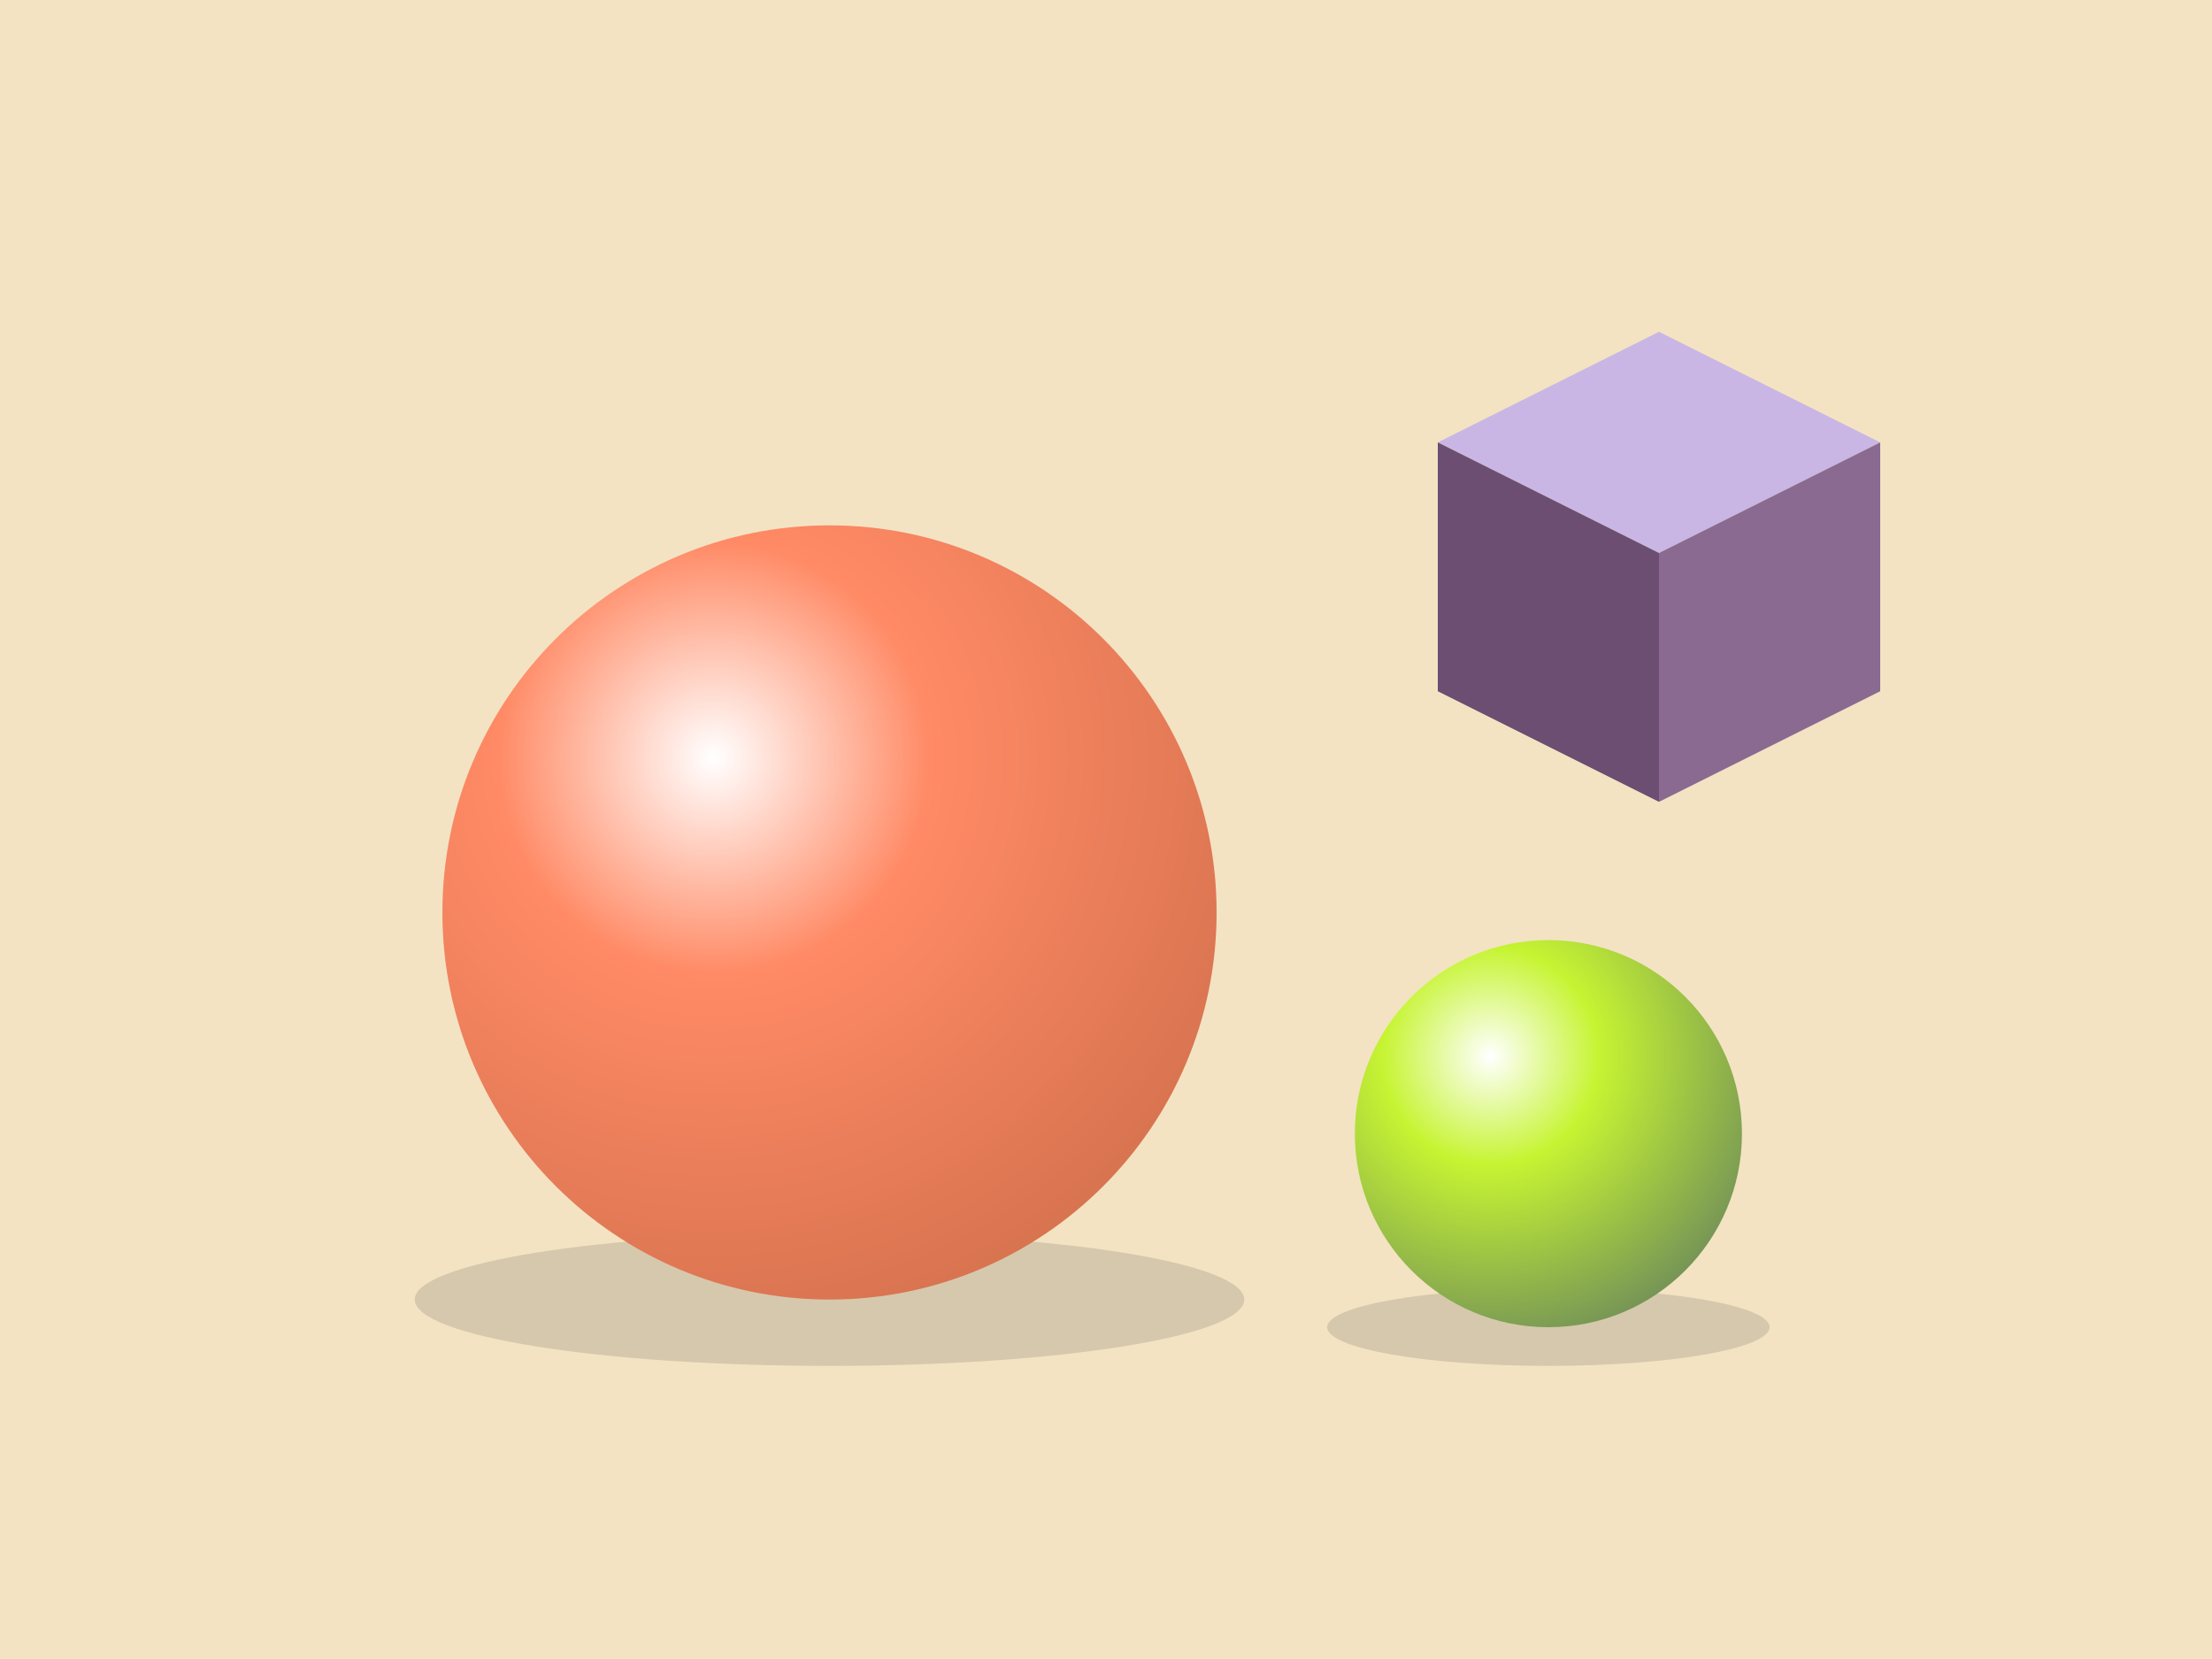
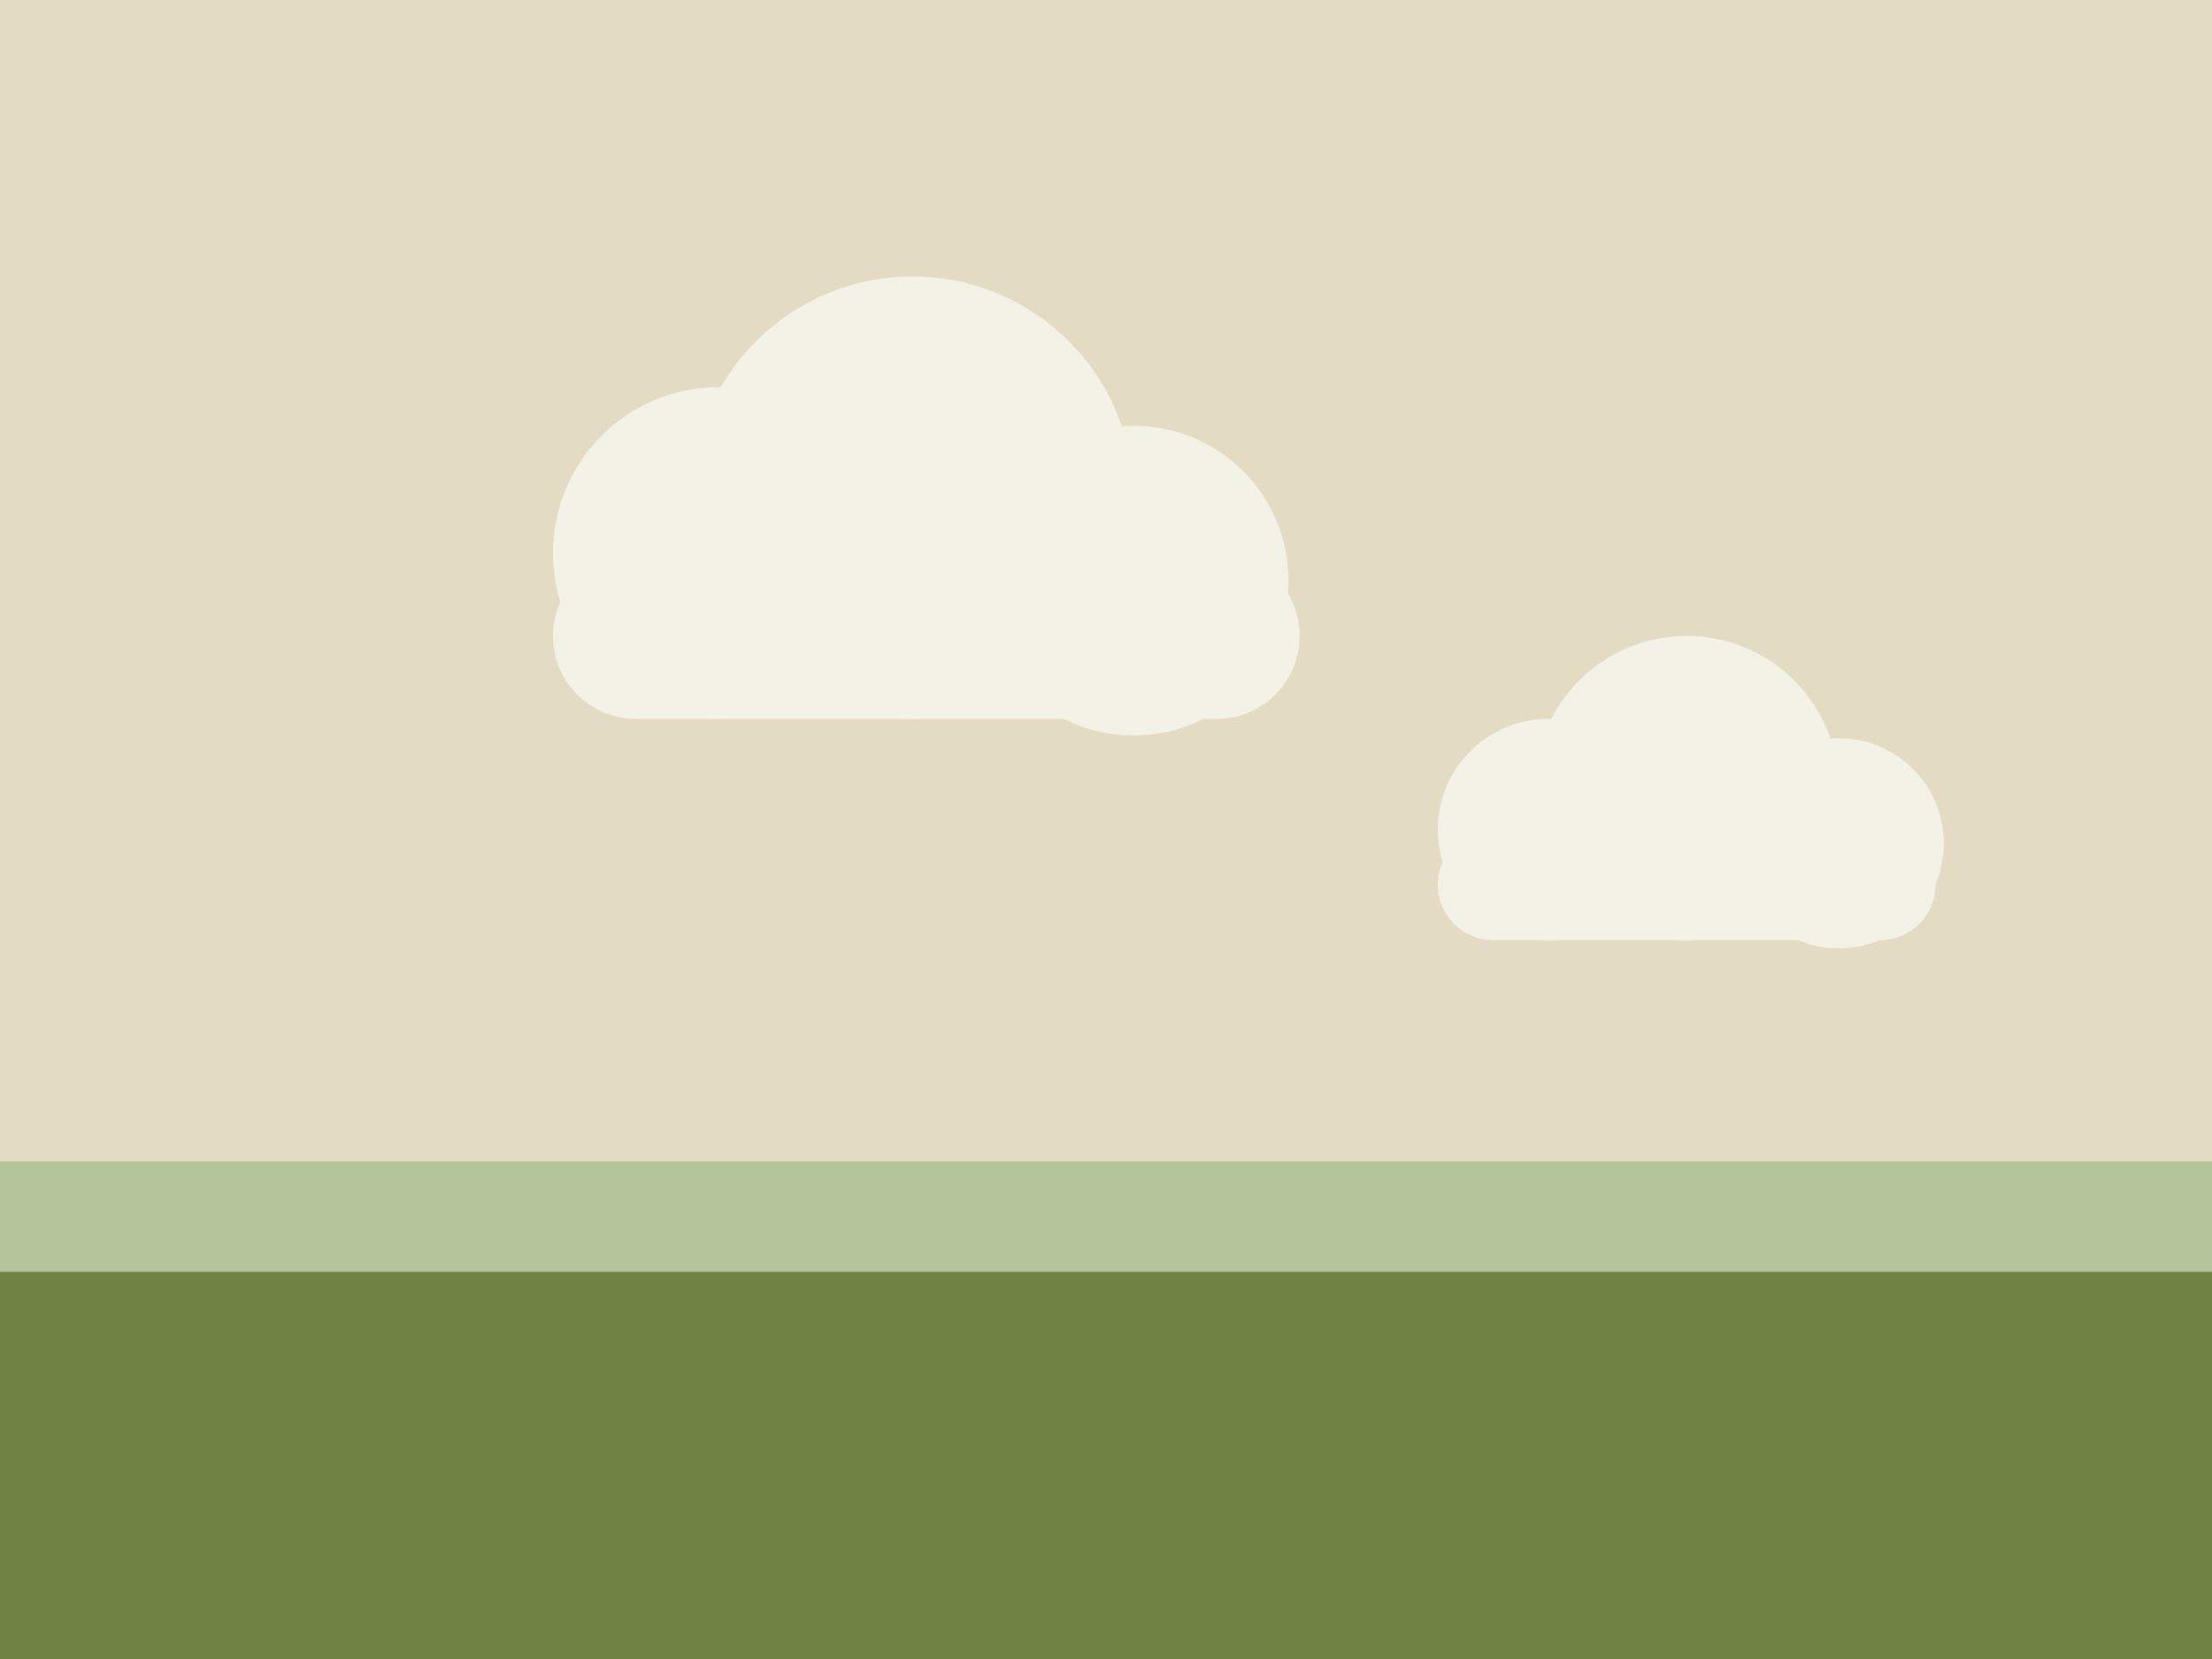
<svg xmlns="http://www.w3.org/2000/svg" viewBox="0 0 800 600" preserveAspectRatio="xMidYMid slice">
-   <rect width="800" height="600" fill="#F3E3C3" />
-   <defs>
-     <radialGradient id="a" cx=".35" cy=".3" r=".8">
-       <stop offset="0" stop-color="#fff" />
-       <stop offset=".35" stop-color="#FF8A65" />
-       <stop offset="1" stop-color="#D4714E" />
-     </radialGradient>
-     <radialGradient id="b" cx=".35" cy=".3" r=".8">
-       <stop offset="0" stop-color="#fff" />
-       <stop offset=".35" stop-color="#C6F432" />
-       <stop offset="1" stop-color="#6E8B5A" />
-     </radialGradient>
-   </defs>
-   <ellipse cx="300" cy="470" rx="150" ry="24" fill="#000" opacity=".12" />
-   <circle cx="300" cy="330" r="140" fill="url(#a)" />
-   <ellipse cx="560" cy="480" rx="80" ry="14" fill="#000" opacity=".12" />
-   <circle cx="560" cy="410" r="70" fill="url(#b)" />
-   <path d="M520 160 L600 120 L680 160 L600 200Z" fill="#C9B6E4" />
-   <path d="M520 160 L600 200 L600 290 L520 250Z" fill="#6B4E71" />
-   <path d="M680 160 L600 200 L600 290 L680 250Z" fill="#8A6A90" />
+   <rect width="800" height="600" fill="#E4DBC4" />
+   <g fill="#F4F1E6">
+     <circle cx="260" cy="200" r="60" />
+     <circle cx="330" cy="180" r="80" />
+     <circle cx="410" cy="210" r="56" />
+     <rect x="200" y="200" width="270" height="60" rx="30" />
+   </g>
+   <g fill="#F4F1E6">
+     <circle cx="560" cy="300" r="40" />
+     <circle cx="610" cy="285" r="55" />
+     <circle cx="665" cy="305" r="38" />
+     <rect x="520" y="300" width="180" height="40" rx="20" />
+   </g>
+   <rect y="450" width="800" height="150" fill="#6F8445" />
+   <rect y="420" width="800" height="40" fill="#B5C49A" />
</svg>
